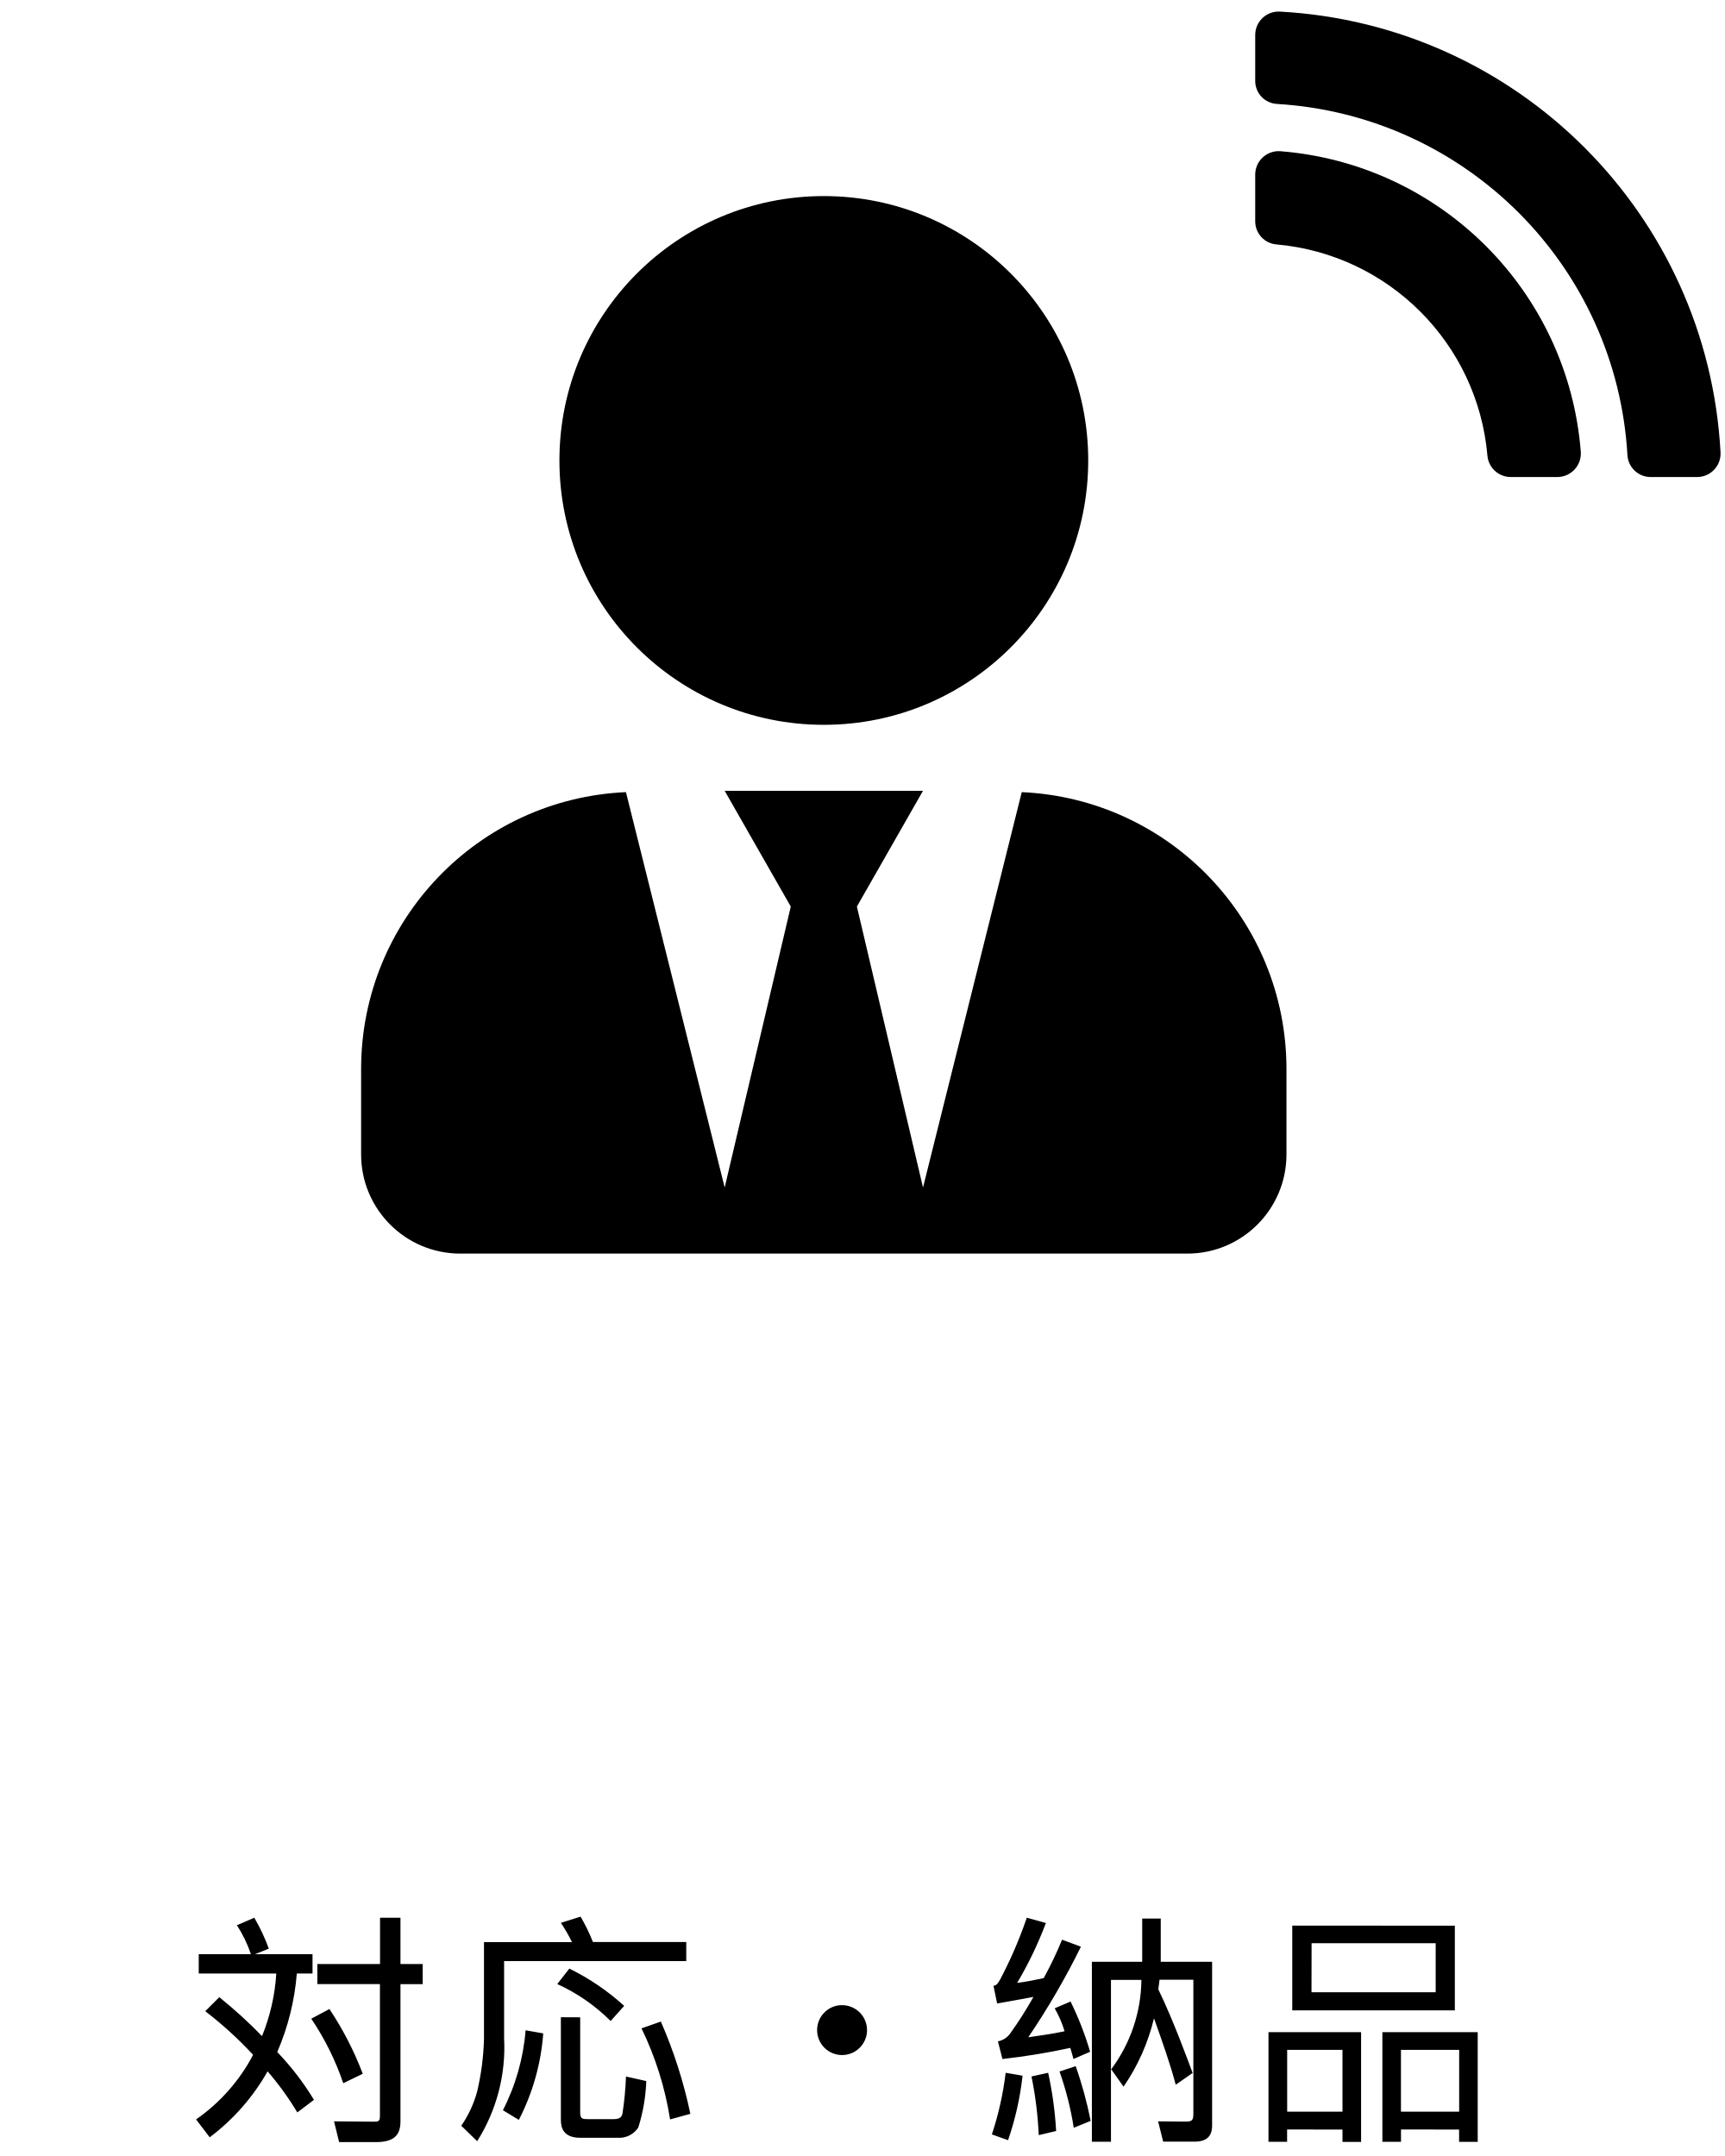
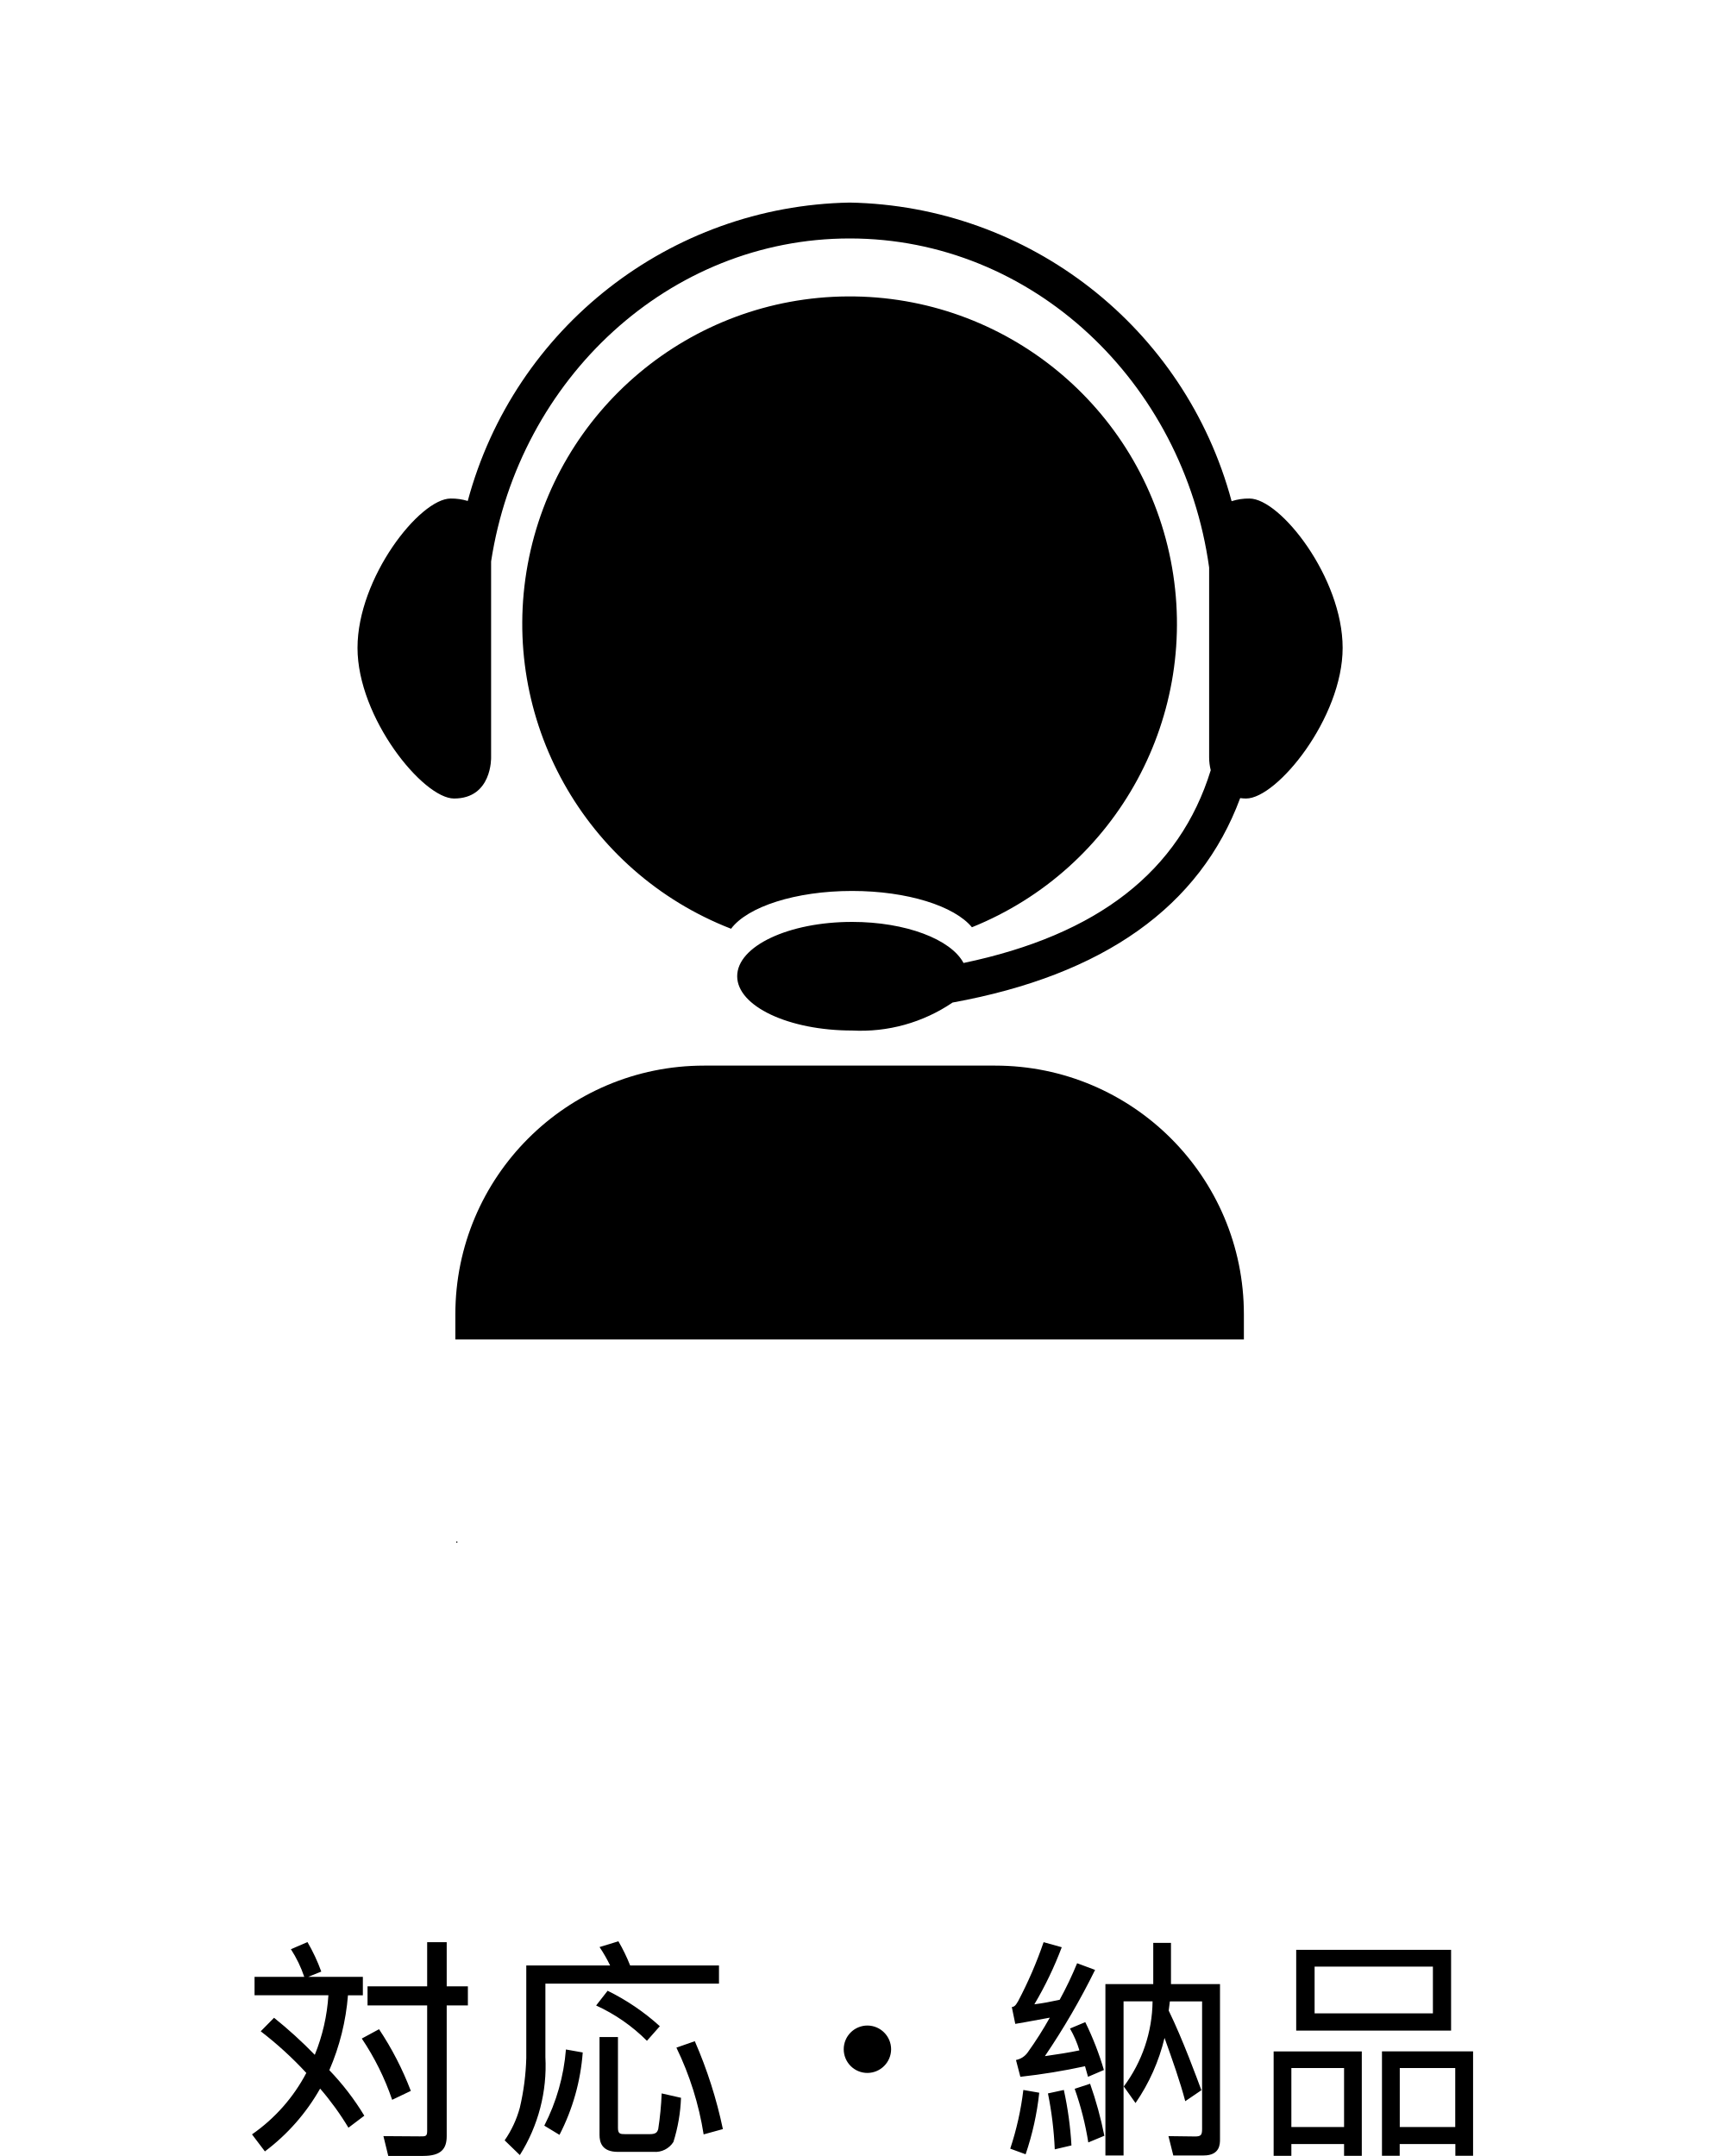
<svg xmlns="http://www.w3.org/2000/svg" width="76" height="95" viewBox="0 0 76 95">
-   <g id="グループ_1401" data-name="グループ 1401" transform="translate(-793 -184.832)">
-     <g id="グループ_1397" data-name="グループ 1397">
-       <path id="Icon_awesome-user-tie" data-name="Icon awesome-user-tie" d="M20.387,23.3A11.649,11.649,0,1,0,8.737,11.649,11.649,11.649,0,0,0,20.387,23.3Zm8.719,2.967-4.35,17.42L21.843,31.308l2.912-5.1H16.018l2.912,5.1L16.018,43.686l-4.35-17.42A12.211,12.211,0,0,0,0,38.443v3.786A4.37,4.37,0,0,0,4.369,46.6H36.4a4.37,4.37,0,0,0,4.369-4.369V38.443A12.211,12.211,0,0,0,29.106,26.266Z" transform="translate(808.91 193.47)" />
-       <path id="Icon_awesome-satellite-dish" data-name="Icon awesome-satellite-dish" d="M30.345,0a1.032,1.032,0,0,0-1.09,1.025V3.05a1.015,1.015,0,0,0,.961,1.019A16.46,16.46,0,0,1,45.655,19.547a1.024,1.024,0,0,0,1.019.961h2.057a1.032,1.032,0,0,0,1.025-1.09A20.558,20.558,0,0,0,30.345,0Zm.019,6.152a1.034,1.034,0,0,0-1.109,1.032V9.241A1.022,1.022,0,0,0,30.2,10.26a10.236,10.236,0,0,1,9.286,9.306,1.03,1.03,0,0,0,1.019.942h2.064A1.038,1.038,0,0,0,43.6,19.4,14.42,14.42,0,0,0,30.364,6.152Z" transform="translate(819.047 185.343)" />
-       <path id="パス_2477" data-name="パス 2477" d="M5.61-5.516A12.044,12.044,0,0,0,3.992-7.623a10.884,10.884,0,0,0,.862-3.459h.692v-.852H3.013l.607-.245a8.3,8.3,0,0,0-.639-1.362l-.766.33a5.686,5.686,0,0,1,.617,1.277H.533v.852H3.95a8.759,8.759,0,0,1-.628,2.757A20.561,20.561,0,0,0,1.438-10.04L.82-9.422A16.751,16.751,0,0,1,2.928-7.5,7.973,7.973,0,0,1,.416-4.654l.6.788A9.451,9.451,0,0,0,3.567-6.772,13.032,13.032,0,0,1,4.876-4.962Zm3.811-8.025h-.9V-11.5H5.759v.883H8.516V-4.8c0,.255-.085.245-.341.245L6.494-4.569l.224.915H8.335c.841,0,1.086-.341,1.086-.915v-6.046H10.4V-11.5H9.421ZM7.76-6.665A14.337,14.337,0,0,0,6.291-9.518l-.8.426A11.975,11.975,0,0,1,6.9-6.25Zm8.728-6.652a7.062,7.062,0,0,1,.49.852H13.1v4.279a11.363,11.363,0,0,1-.3,2.3,4.909,4.909,0,0,1-.7,1.511l.7.681A7.737,7.737,0,0,0,13.987-8.23v-3.4h8.025v-.841H17.9a8.257,8.257,0,0,0-.543-1.118ZM14.636-4.633a9.918,9.918,0,0,0,1.075-3.811l-.777-.138a9.357,9.357,0,0,1-1,3.523Zm1.852-4.524v4.524c0,.341.106.788.852.788h1.65A1,1,0,0,0,19.9-4.3a7.711,7.711,0,0,0,.351-2.044l-.894-.2A14.358,14.358,0,0,1,19.2-4.9c-.043.138-.1.234-.394.234H17.68c-.234,0-.341-.011-.341-.287v-4.2Zm2.789-.5A10.427,10.427,0,0,0,16.861-11.3l-.532.681a8.032,8.032,0,0,1,2.352,1.629ZM22.193-4.9a20.88,20.88,0,0,0-1.3-4.066l-.852.3A14.262,14.262,0,0,1,21.3-4.654Zm6.684-4.79a1.1,1.1,0,0,0-1.1,1.1,1.1,1.1,0,0,0,1.1,1.1,1.1,1.1,0,0,0,1.1-1.1A1.1,1.1,0,0,0,28.878-9.688ZM44.322-6.7c-.192-.511-.852-2.331-1.511-3.683.021-.149.021-.16.053-.426h1.49v5.9c0,.287-.053.351-.33.351L42.8-4.569l.224.894h1.4c.756,0,.756-.532.756-.745V-11.6H42.917v-1.905H42.1V-11.6H39.883v7.93h.841v-7.131h1.341a6.7,6.7,0,0,1-1.33,3.938l.543.766a8.975,8.975,0,0,0,1.341-3.012c.362,1.011.724,2.033.958,2.927ZM38.244-9.55a4.755,4.755,0,0,1,.436,1.011c-.458.1-.99.181-1.6.266a33.392,33.392,0,0,0,2.32-3.991l-.83-.309a16.69,16.69,0,0,1-.809,1.692c-.49.106-.713.149-1.171.213a16.83,16.83,0,0,0,1.267-2.64l-.841-.234a18.99,18.99,0,0,1-1.181,2.735c-.128.224-.181.245-.287.266l.16.777c.255-.043.394-.064,1.6-.287a17.034,17.034,0,0,1-1.022,1.607.867.867,0,0,1-.543.351l.2.777a29.136,29.136,0,0,0,2.991-.49c.075.266.106.362.138.49l.734-.319a14.017,14.017,0,0,0-.862-2.214ZM36.084-6.708a13.874,13.874,0,0,1-.607,2.714l.713.255a13.134,13.134,0,0,0,.639-2.842ZM39.83-4.59A17.579,17.579,0,0,0,39.17-7l-.713.234a13.959,13.959,0,0,1,.628,2.48Zm-1.522.447a16.276,16.276,0,0,0-.351-2.565l-.734.16a16.743,16.743,0,0,1,.319,2.586Zm17.754-.064v.543h.82V-8.5h-4.2v4.832h.82v-.543ZM53.5-4.994V-7.719h2.565v2.725Zm-2.576.788v.543h.82V-8.5H47.664v4.832h.82v-.543Zm-2.437-.788V-7.719h2.437v2.725Zm.224-8.2v3.736h7.163V-13.19Zm.852.777H55.03v2.161H49.559Z" transform="translate(801.223 282.874)" />
+   <defs>
+     <clipPath id="clip-path">
+       <rect id="長方形_581" data-name="長方形 581" width="43.403" height="59.047" fill="none" />
+     </clipPath>
+   </defs>
+   <g id="グループ_1399" data-name="グループ 1399" transform="translate(558 -4800.406)">
+     <rect id="長方形_583" data-name="長方形 583" width="76" height="95" transform="translate(-558 4800.406)" fill="none" />
+     <g id="グループ_1398" data-name="グループ 1398" transform="translate(-1751.93 267.53)">
+       <path id="パス_2477" data-name="パス 2477" d="M5.364-5.9A11.473,11.473,0,0,0,3.823-7.906a10.369,10.369,0,0,0,.821-3.3H5.3v-.811H2.89l.578-.233a7.907,7.907,0,0,0-.608-1.3l-.73.314a5.417,5.417,0,0,1,.588,1.217H.528v.811H3.782a8.345,8.345,0,0,1-.6,2.626,19.587,19.587,0,0,0-1.795-1.633L.8-9.619A15.958,15.958,0,0,1,2.809-7.784,7.6,7.6,0,0,1,.416-5.077l.568.75A9,9,0,0,0,3.417-7.094,12.415,12.415,0,0,1,4.665-5.371Zm3.63-7.646H8.133V-11.6H5.506v.842H8.133v5.536c0,.243-.081.233-.324.233L6.206-5l.213.872H7.96c.8,0,1.034-.324,1.034-.872v-5.76h.933V-11.6H8.994ZM7.413-6.993a13.658,13.658,0,0,0-1.4-2.718L5.253-9.3A11.408,11.408,0,0,1,6.591-6.6Zm8.315-6.338a6.727,6.727,0,0,1,.466.811H12.5v4.076a10.825,10.825,0,0,1-.284,2.19,4.677,4.677,0,0,1-.669,1.44l.669.649a7.371,7.371,0,0,0,1.126-4.32v-3.235H20.99v-.8H17.076a7.867,7.867,0,0,0-.517-1.065ZM13.963-5.056a9.449,9.449,0,0,0,1.024-3.63l-.74-.132a8.914,8.914,0,0,1-.953,3.356Zm1.764-4.31v4.31c0,.324.1.75.811.75H18.11a.948.948,0,0,0,.872-.436,7.346,7.346,0,0,0,.335-1.947l-.852-.193a13.677,13.677,0,0,1-.152,1.572c-.041.132-.091.223-.375.223H16.863c-.223,0-.324-.01-.324-.274V-9.366Zm2.657-.477a9.933,9.933,0,0,0-2.3-1.562l-.507.649A7.652,7.652,0,0,1,17.816-9.2ZM21.162-5.31a19.892,19.892,0,0,0-1.237-3.873l-.811.284a13.586,13.586,0,0,1,1.2,3.823ZM27.53-9.873a1.043,1.043,0,0,0-1.044,1.044A1.043,1.043,0,0,0,27.53-7.784a1.049,1.049,0,0,0,1.044-1.044A1.049,1.049,0,0,0,27.53-9.873ZM42.244-7.023c-.183-.487-.811-2.221-1.44-3.508.02-.142.02-.152.051-.406h1.42V-5.32c0,.274-.051.335-.314.335L40.793-5l.213.852h1.338c.72,0,.72-.507.72-.71V-11.7h-2.16v-1.815h-.781V-11.7H38.015v7.554h.8v-6.794h1.278a6.386,6.386,0,0,1-1.268,3.752l.517.73a8.551,8.551,0,0,0,1.278-2.87c.345.963.69,1.937.913,2.789Zm-5.79-2.718a4.53,4.53,0,0,1,.416.963c-.436.091-.943.172-1.521.254a31.812,31.812,0,0,0,2.211-3.8l-.791-.294A15.9,15.9,0,0,1,36-11.008c-.466.1-.679.142-1.115.2a16.033,16.033,0,0,0,1.207-2.515l-.8-.223a18.091,18.091,0,0,1-1.126,2.606c-.122.213-.172.233-.274.254l.152.74c.243-.041.375-.061,1.521-.274a16.23,16.23,0,0,1-.973,1.531.826.826,0,0,1-.517.335l.193.74a27.756,27.756,0,0,0,2.849-.466c.071.253.1.345.132.466l.7-.3a13.354,13.354,0,0,0-.821-2.109ZM34.4-7.034a13.217,13.217,0,0,1-.578,2.586L34.5-4.2A12.512,12.512,0,0,0,35.1-6.912Zm3.569,2.018a16.747,16.747,0,0,0-.629-2.292l-.679.223a13.3,13.3,0,0,1,.6,2.363Zm-1.45.426a15.505,15.505,0,0,0-.335-2.444l-.7.152a15.951,15.951,0,0,1,.3,2.464Zm16.914-.061v.517h.781v-4.6H50.2v4.6h.781v-.517ZM50.984-5.4V-8h2.444v2.6Zm-2.454.75v.517h.781v-4.6H45.427v4.6h.781v-.517ZM46.208-5.4V-8H48.53v2.6Zm.213-7.808V-9.65h6.824v-3.559Zm.811.74h5.212v2.058H47.232Z" transform="translate(1204.617 4632)" />
+       <g id="グループ_1396" data-name="グループ 1396" transform="translate(1209.681 4541.802)">
+         <rect id="長方形_580" data-name="長方形 580" width="0.05" height="0.05" transform="translate(4.35 58.998)" />
+         <g id="グループ_1395" data-name="グループ 1395">
+           <g id="グループ_1394" data-name="グループ 1394" clip-path="url(#clip-path)">
+             <path id="パス_2622" data-name="パス 2622" d="M42.335,163.674H29.514a10.96,10.96,0,0,0-10.96,10.96v1.107H53.295v-1.107a10.96,10.96,0,0,0-10.96-10.96" transform="translate(-14.243 -125.646)" />
+             <path id="パス_2623" data-name="パス 2623" d="M39.3,13.041a2.452,2.452,0,0,0-.789.117A17.765,17.765,0,0,0,21.681,0,17.765,17.765,0,0,0,4.857,13.148a2.468,2.468,0,0,0-.751-.107C2.737,13.041,0,16.542,0,19.62s2.886,6.639,4.254,6.639c1.682,0,1.632-1.811,1.632-1.811V15.812c1.24-8.059,7.85-14.231,15.8-14.231,8.034,0,14.7,6.309,15.835,14.5v8.367a2.353,2.353,0,0,0,.071.564C36.22,29.459,32.62,32.269,26.7,33.506c-.551-1.04-2.54-1.81-4.91-1.81-2.8,0-5.062,1.071-5.062,2.393s2.266,2.393,5.062,2.393a7.2,7.2,0,0,0,4.428-1.233c6.663-1.213,10.9-4.23,12.671-9.008a2.074,2.074,0,0,0,.26.018c1.368,0,4.254-3.561,4.254-6.639s-2.737-6.579-4.105-6.579" />
+             <path id="パス_2624" data-name="パス 2624" d="M40.447,45.655c.72-.966,2.835-1.665,5.331-1.665,2.44,0,4.514.668,5.28,1.6a14.421,14.421,0,1,0-10.611.066" transform="translate(-23.988 -13.658)" />
+           </g>
+         </g>
+       </g>
    </g>
-     <rect id="長方形_580" data-name="長方形 580" width="76" height="95" transform="translate(793 184.832)" fill="none" />
  </g>
</svg>
